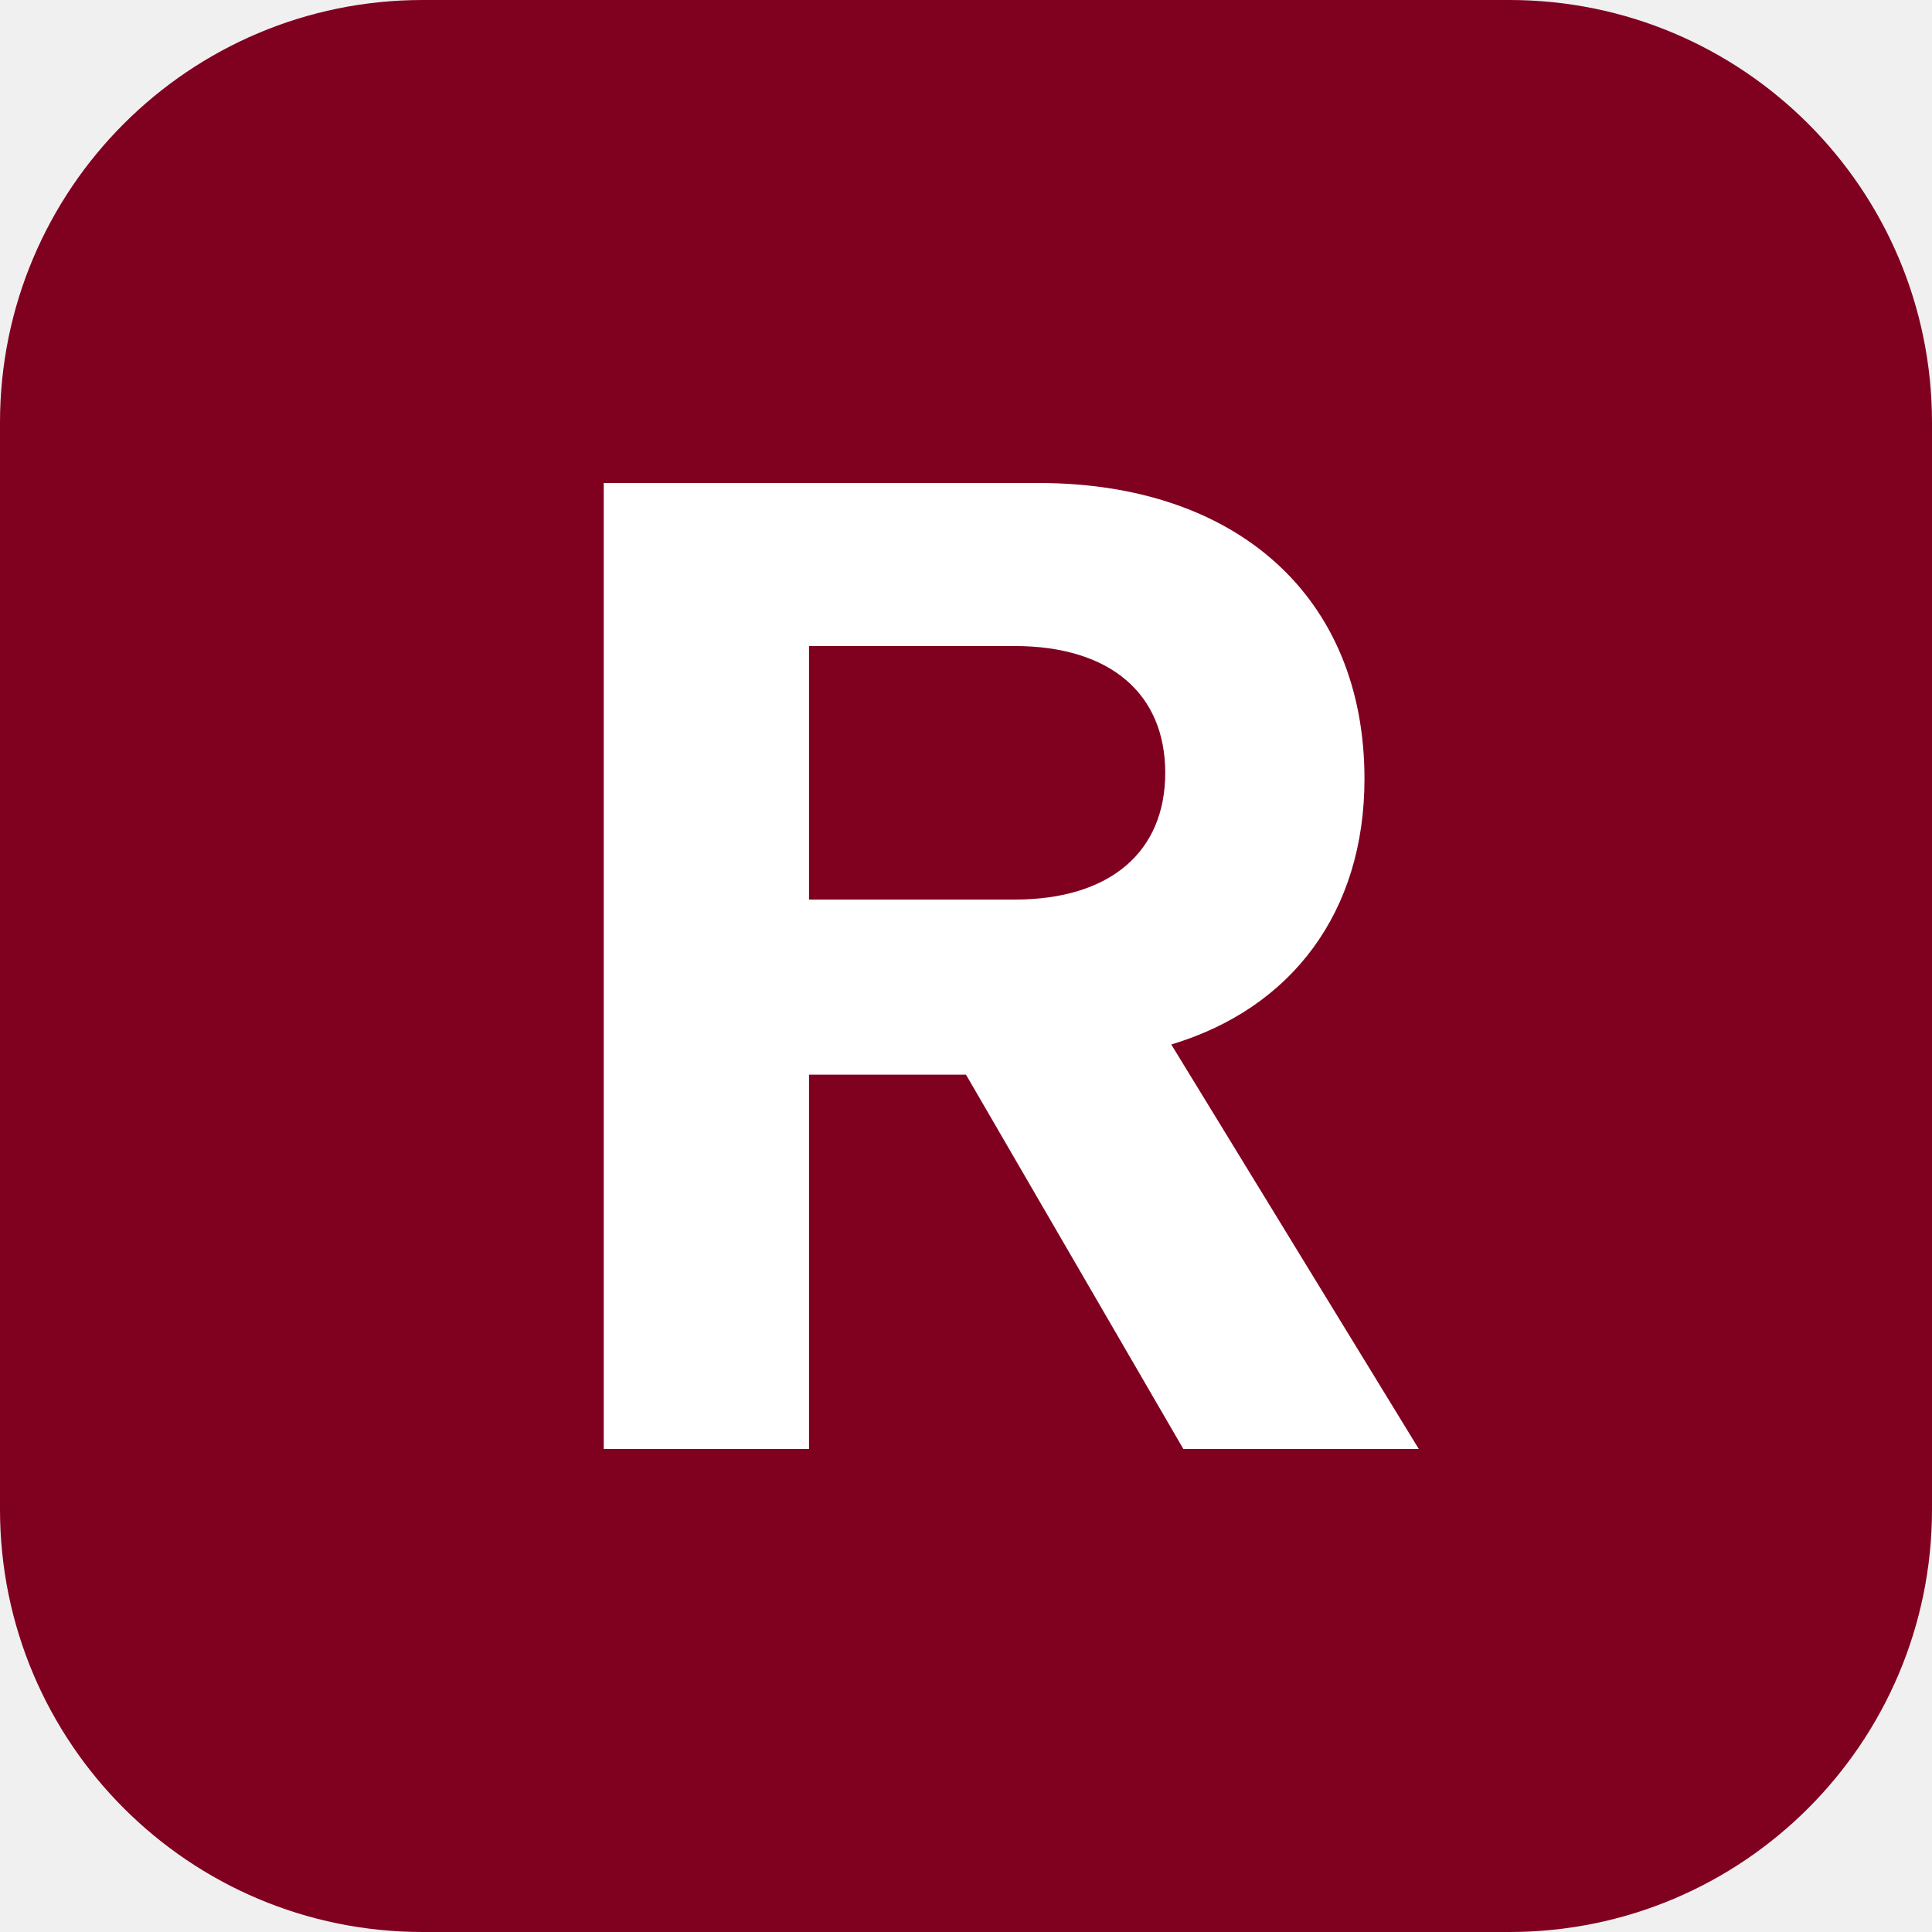
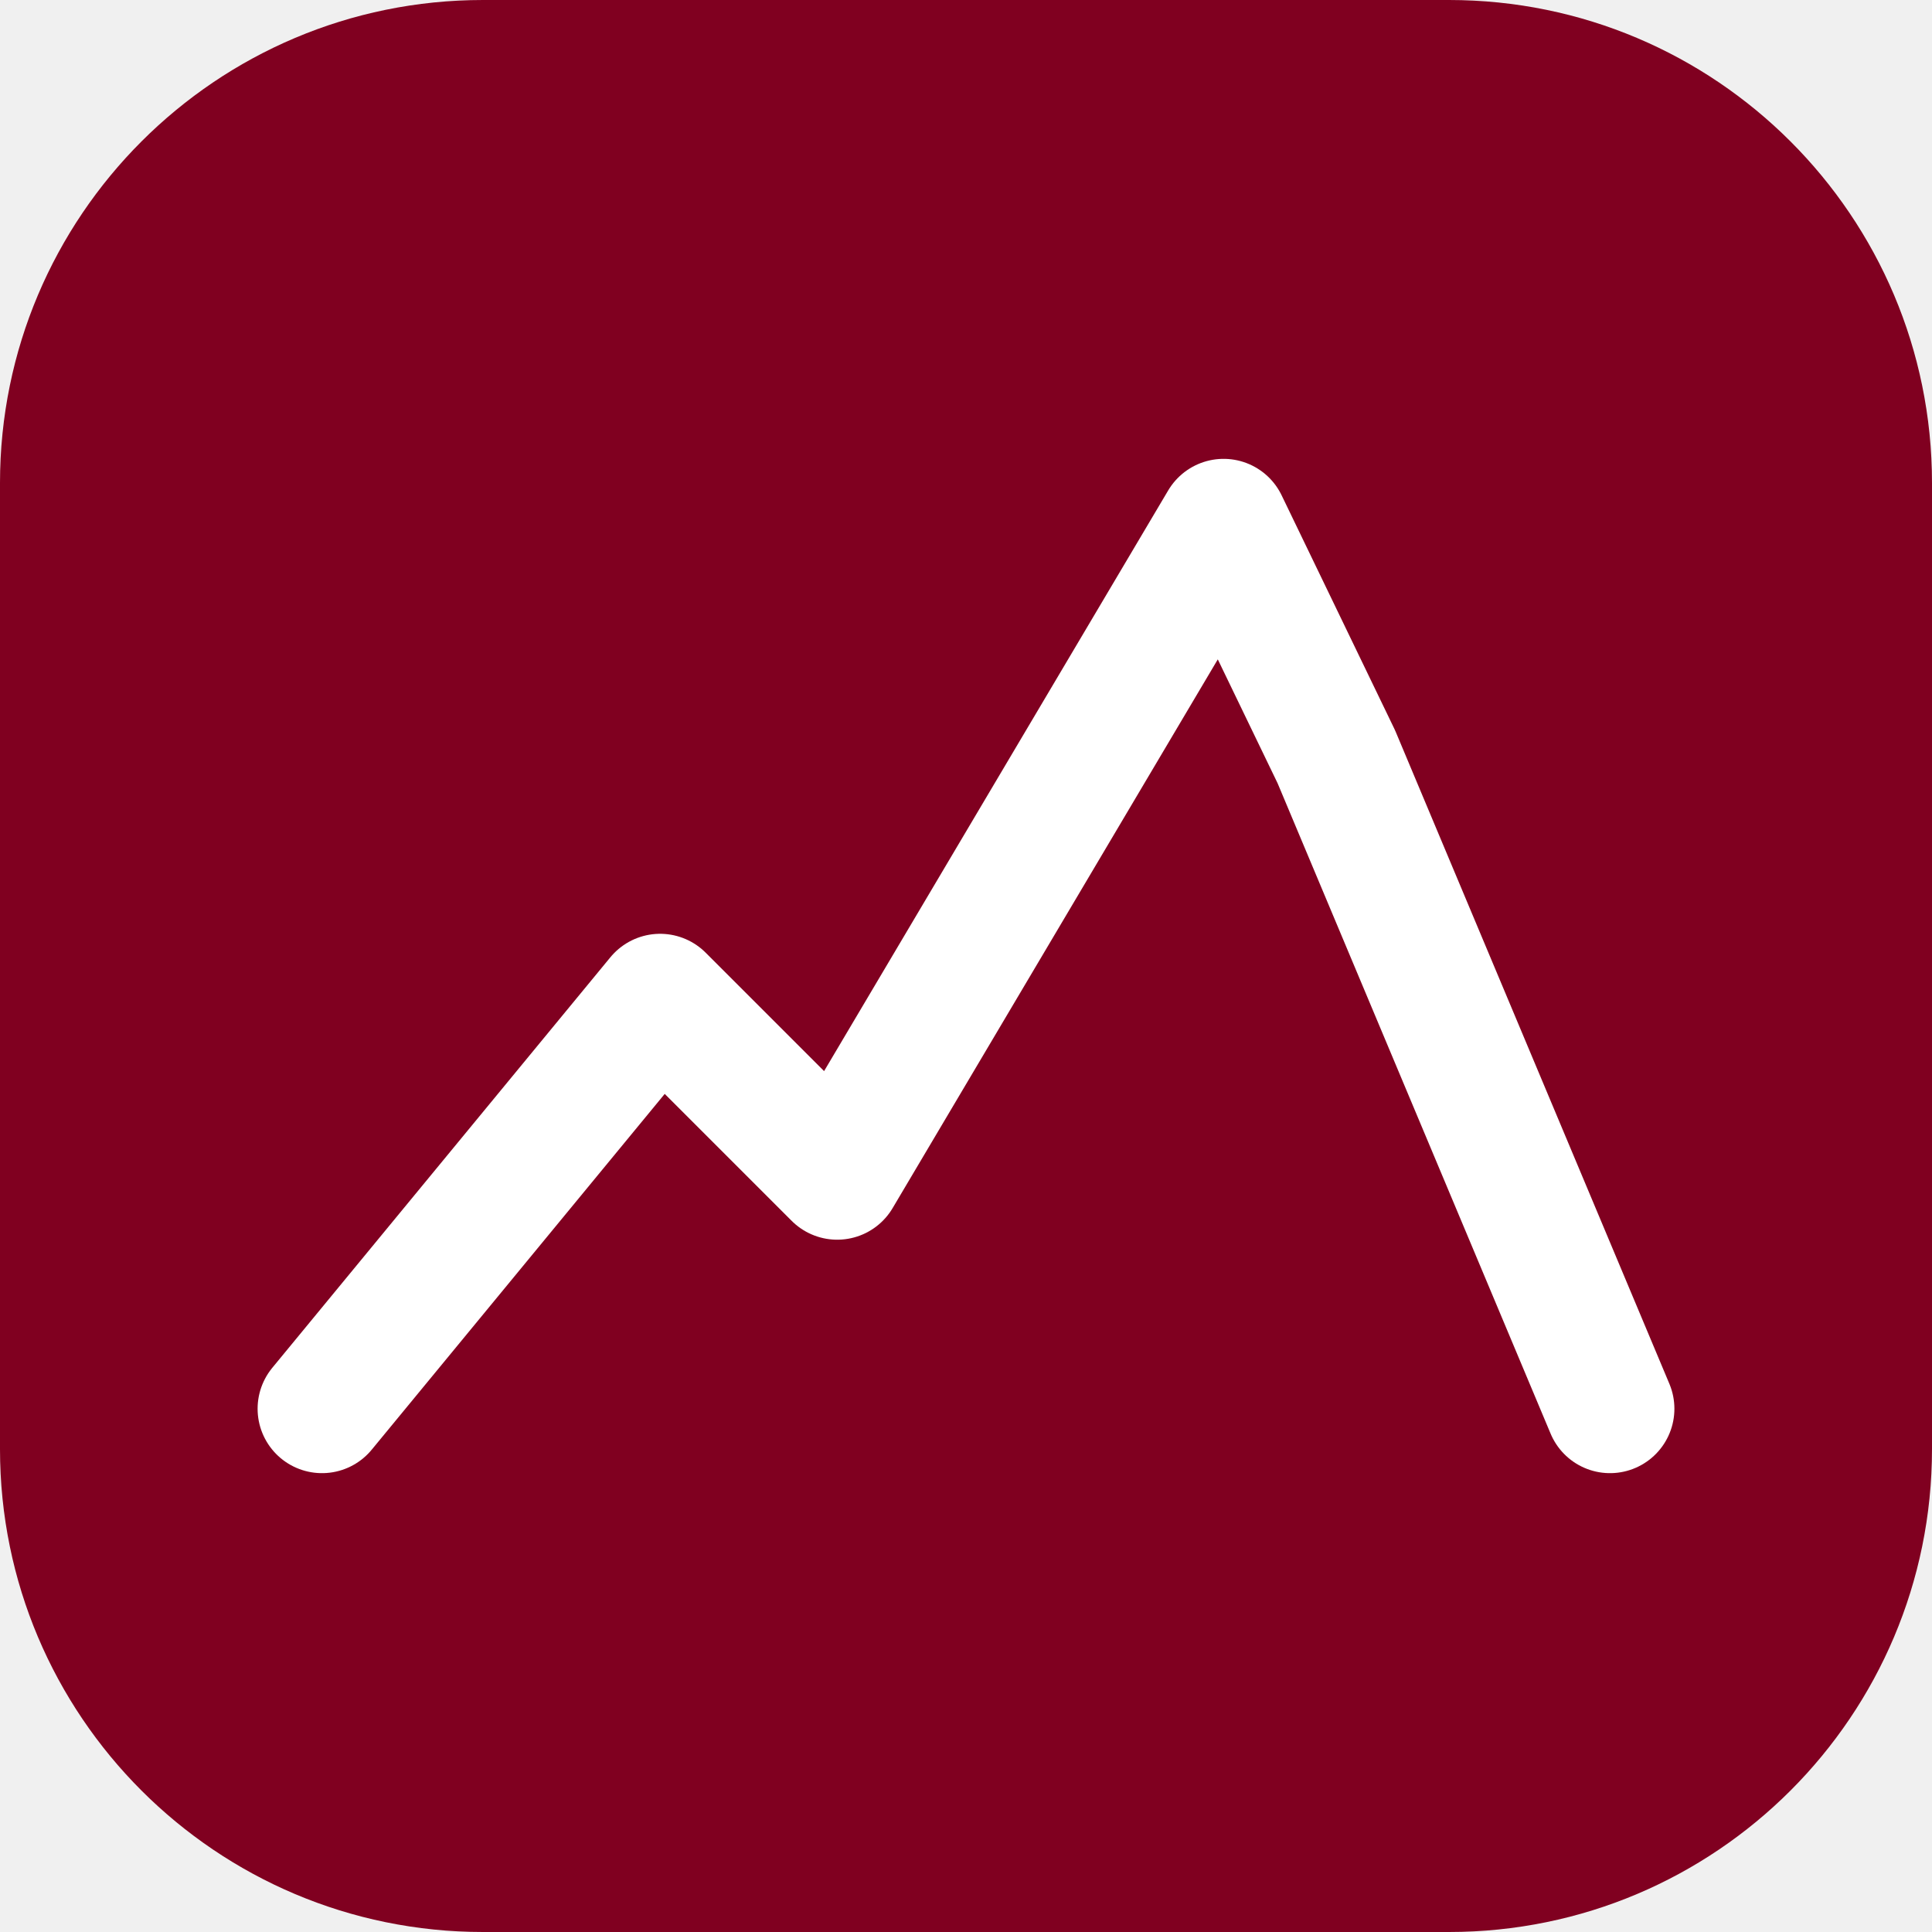
- <svg xmlns="http://www.w3.org/2000/svg" viewBox="0 0 32 32" width="32" height="32">
-   <rect width="32" height="32" rx="7" fill="#800020" />
-   <path d="M10 24V8h7.2c3.3 0 5.4 1.9 5.4 4.9 0 2.2-1.2 3.8-3.2 4.4L23.5 24h-3.9l-3.6-6.2h-2.6V24H10zm3.4-9.1h3.4c1.6 0 2.5-.8 2.5-2.1s-.9-2.1-2.5-2.1h-3.4v4.2z" fill="#fff" />
+ <svg xmlns="http://www.w3.org/2000/svg" viewBox="0 0 24 24" width="32" height="32">
+   <rect width="24" height="24" rx="6" fill="#800020" />
+   <path d="M4 17.5 8.2 12.4 10.4 14.6 15.2 6.5 16.6 9.4 20 17.5" fill="none" stroke="#fff" stroke-width="1.6" stroke-linejoin="round" stroke-linecap="round" />
</svg>
